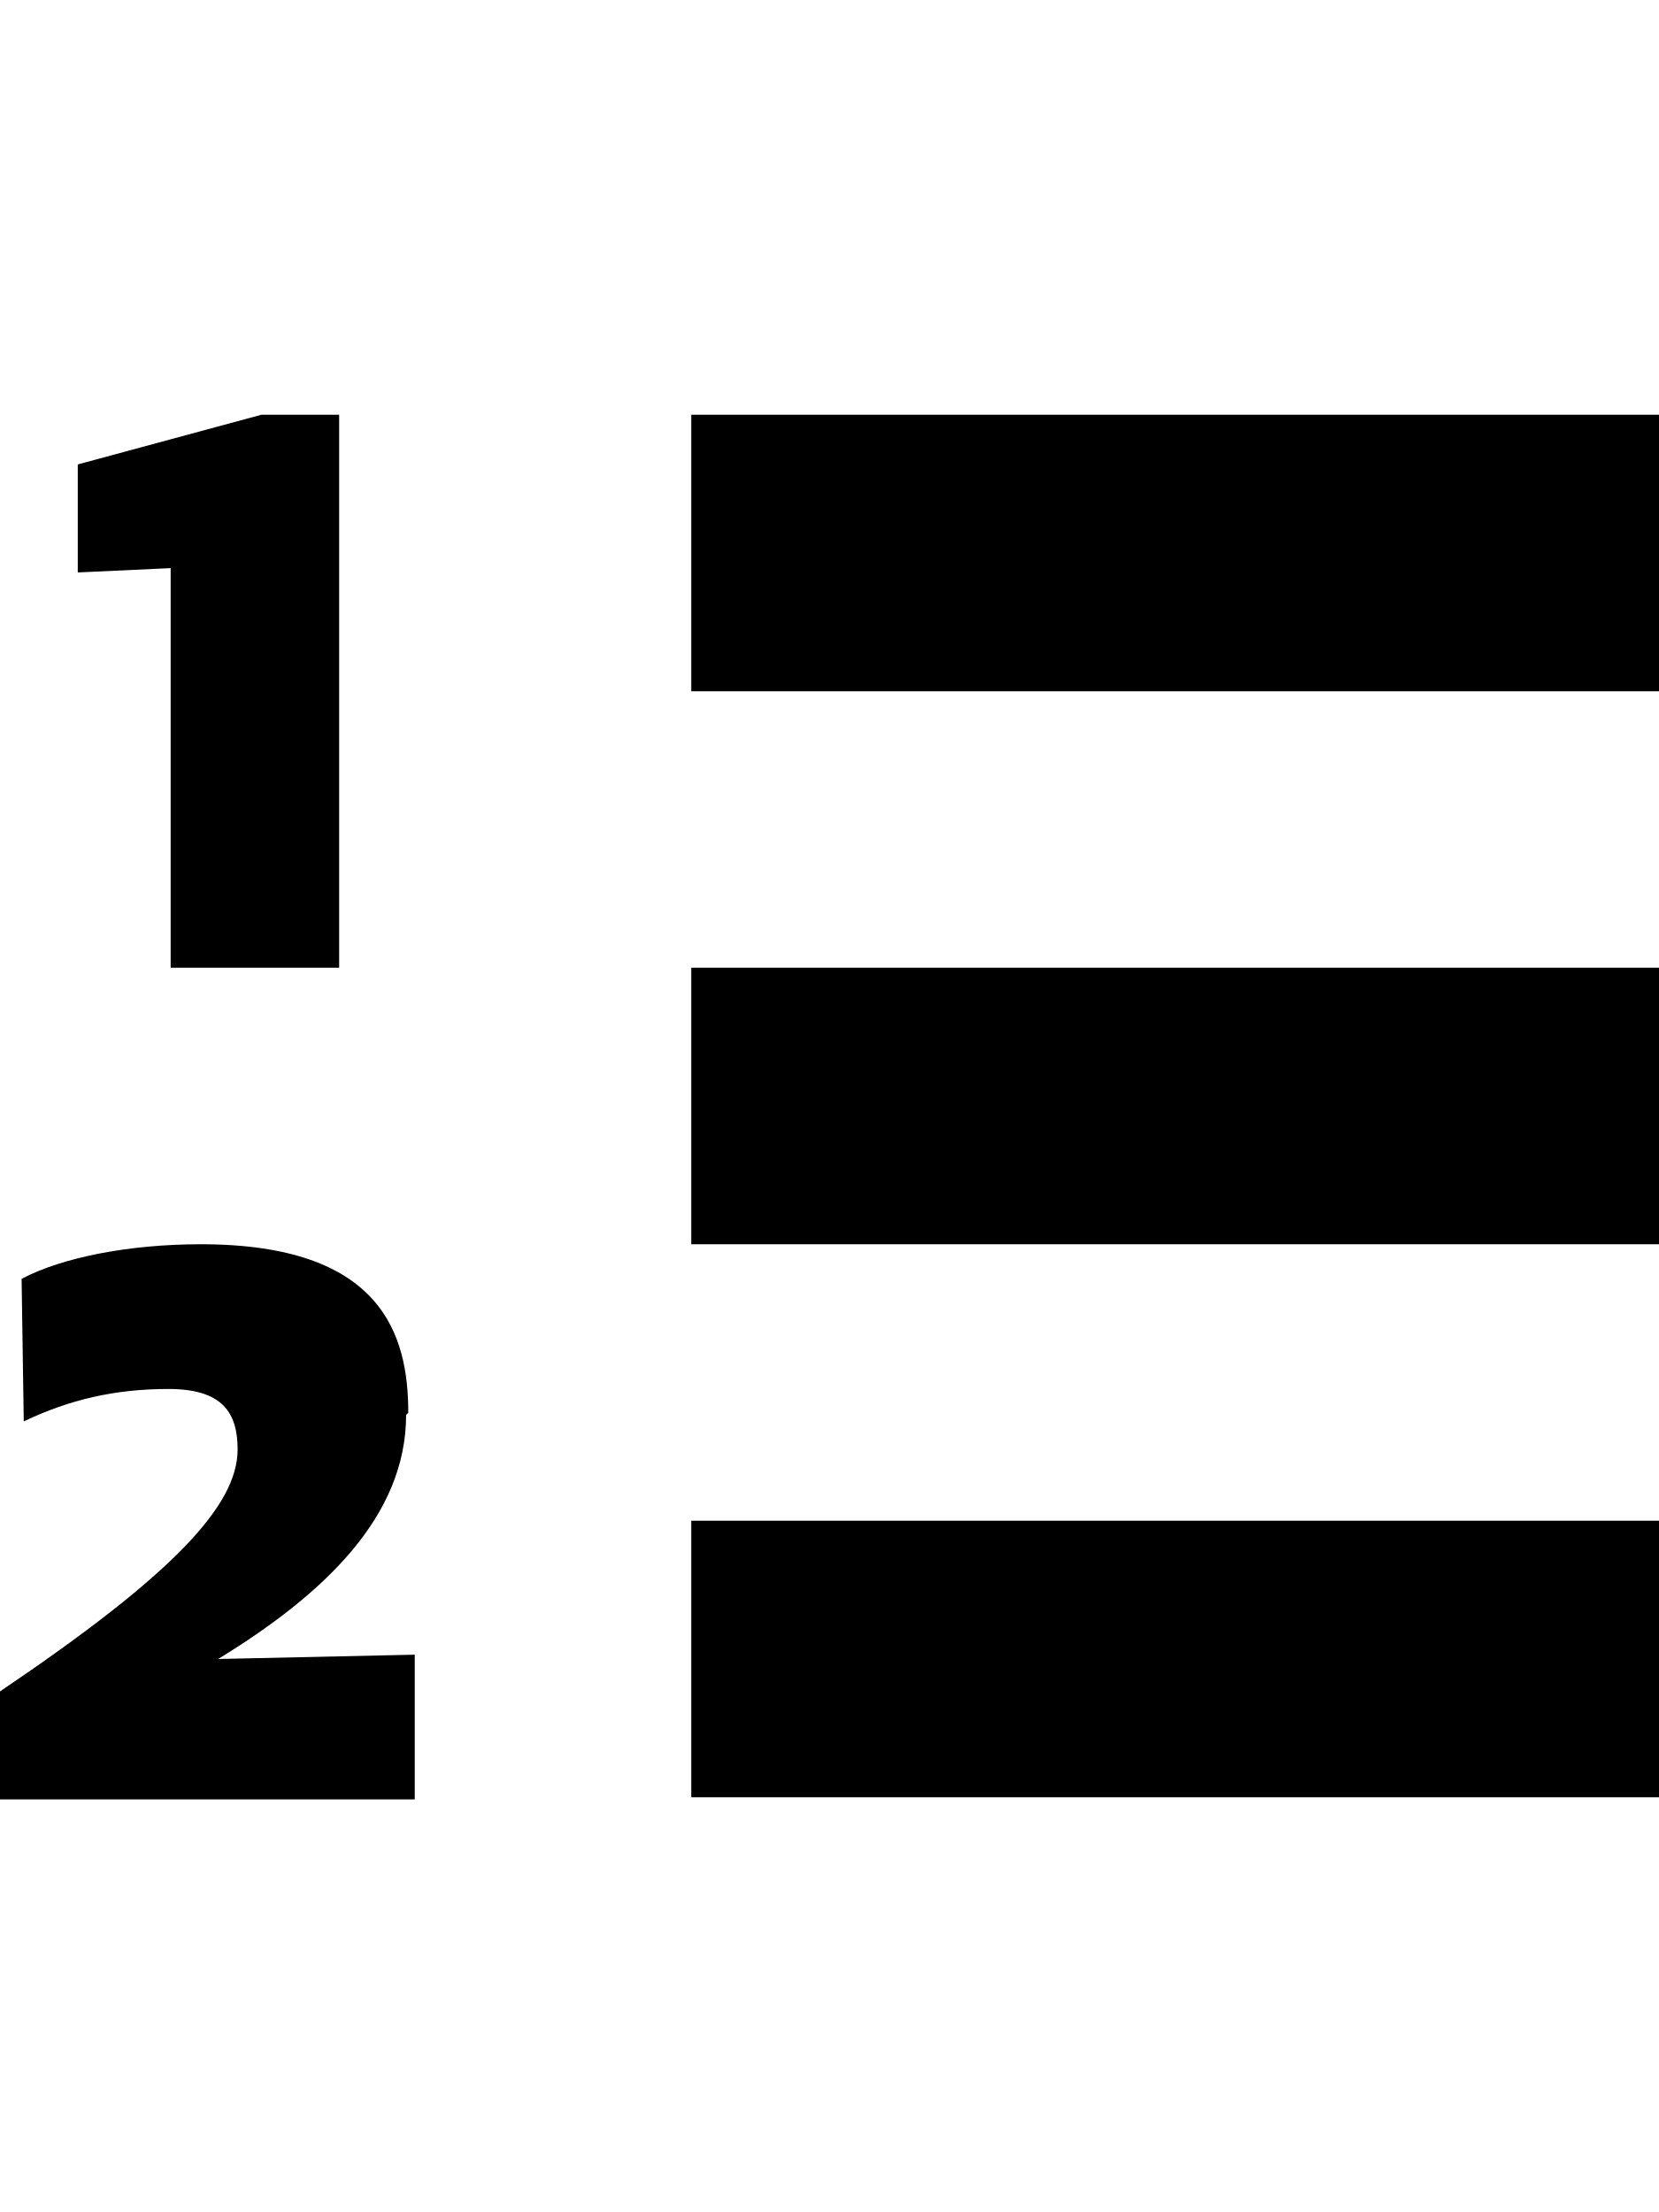
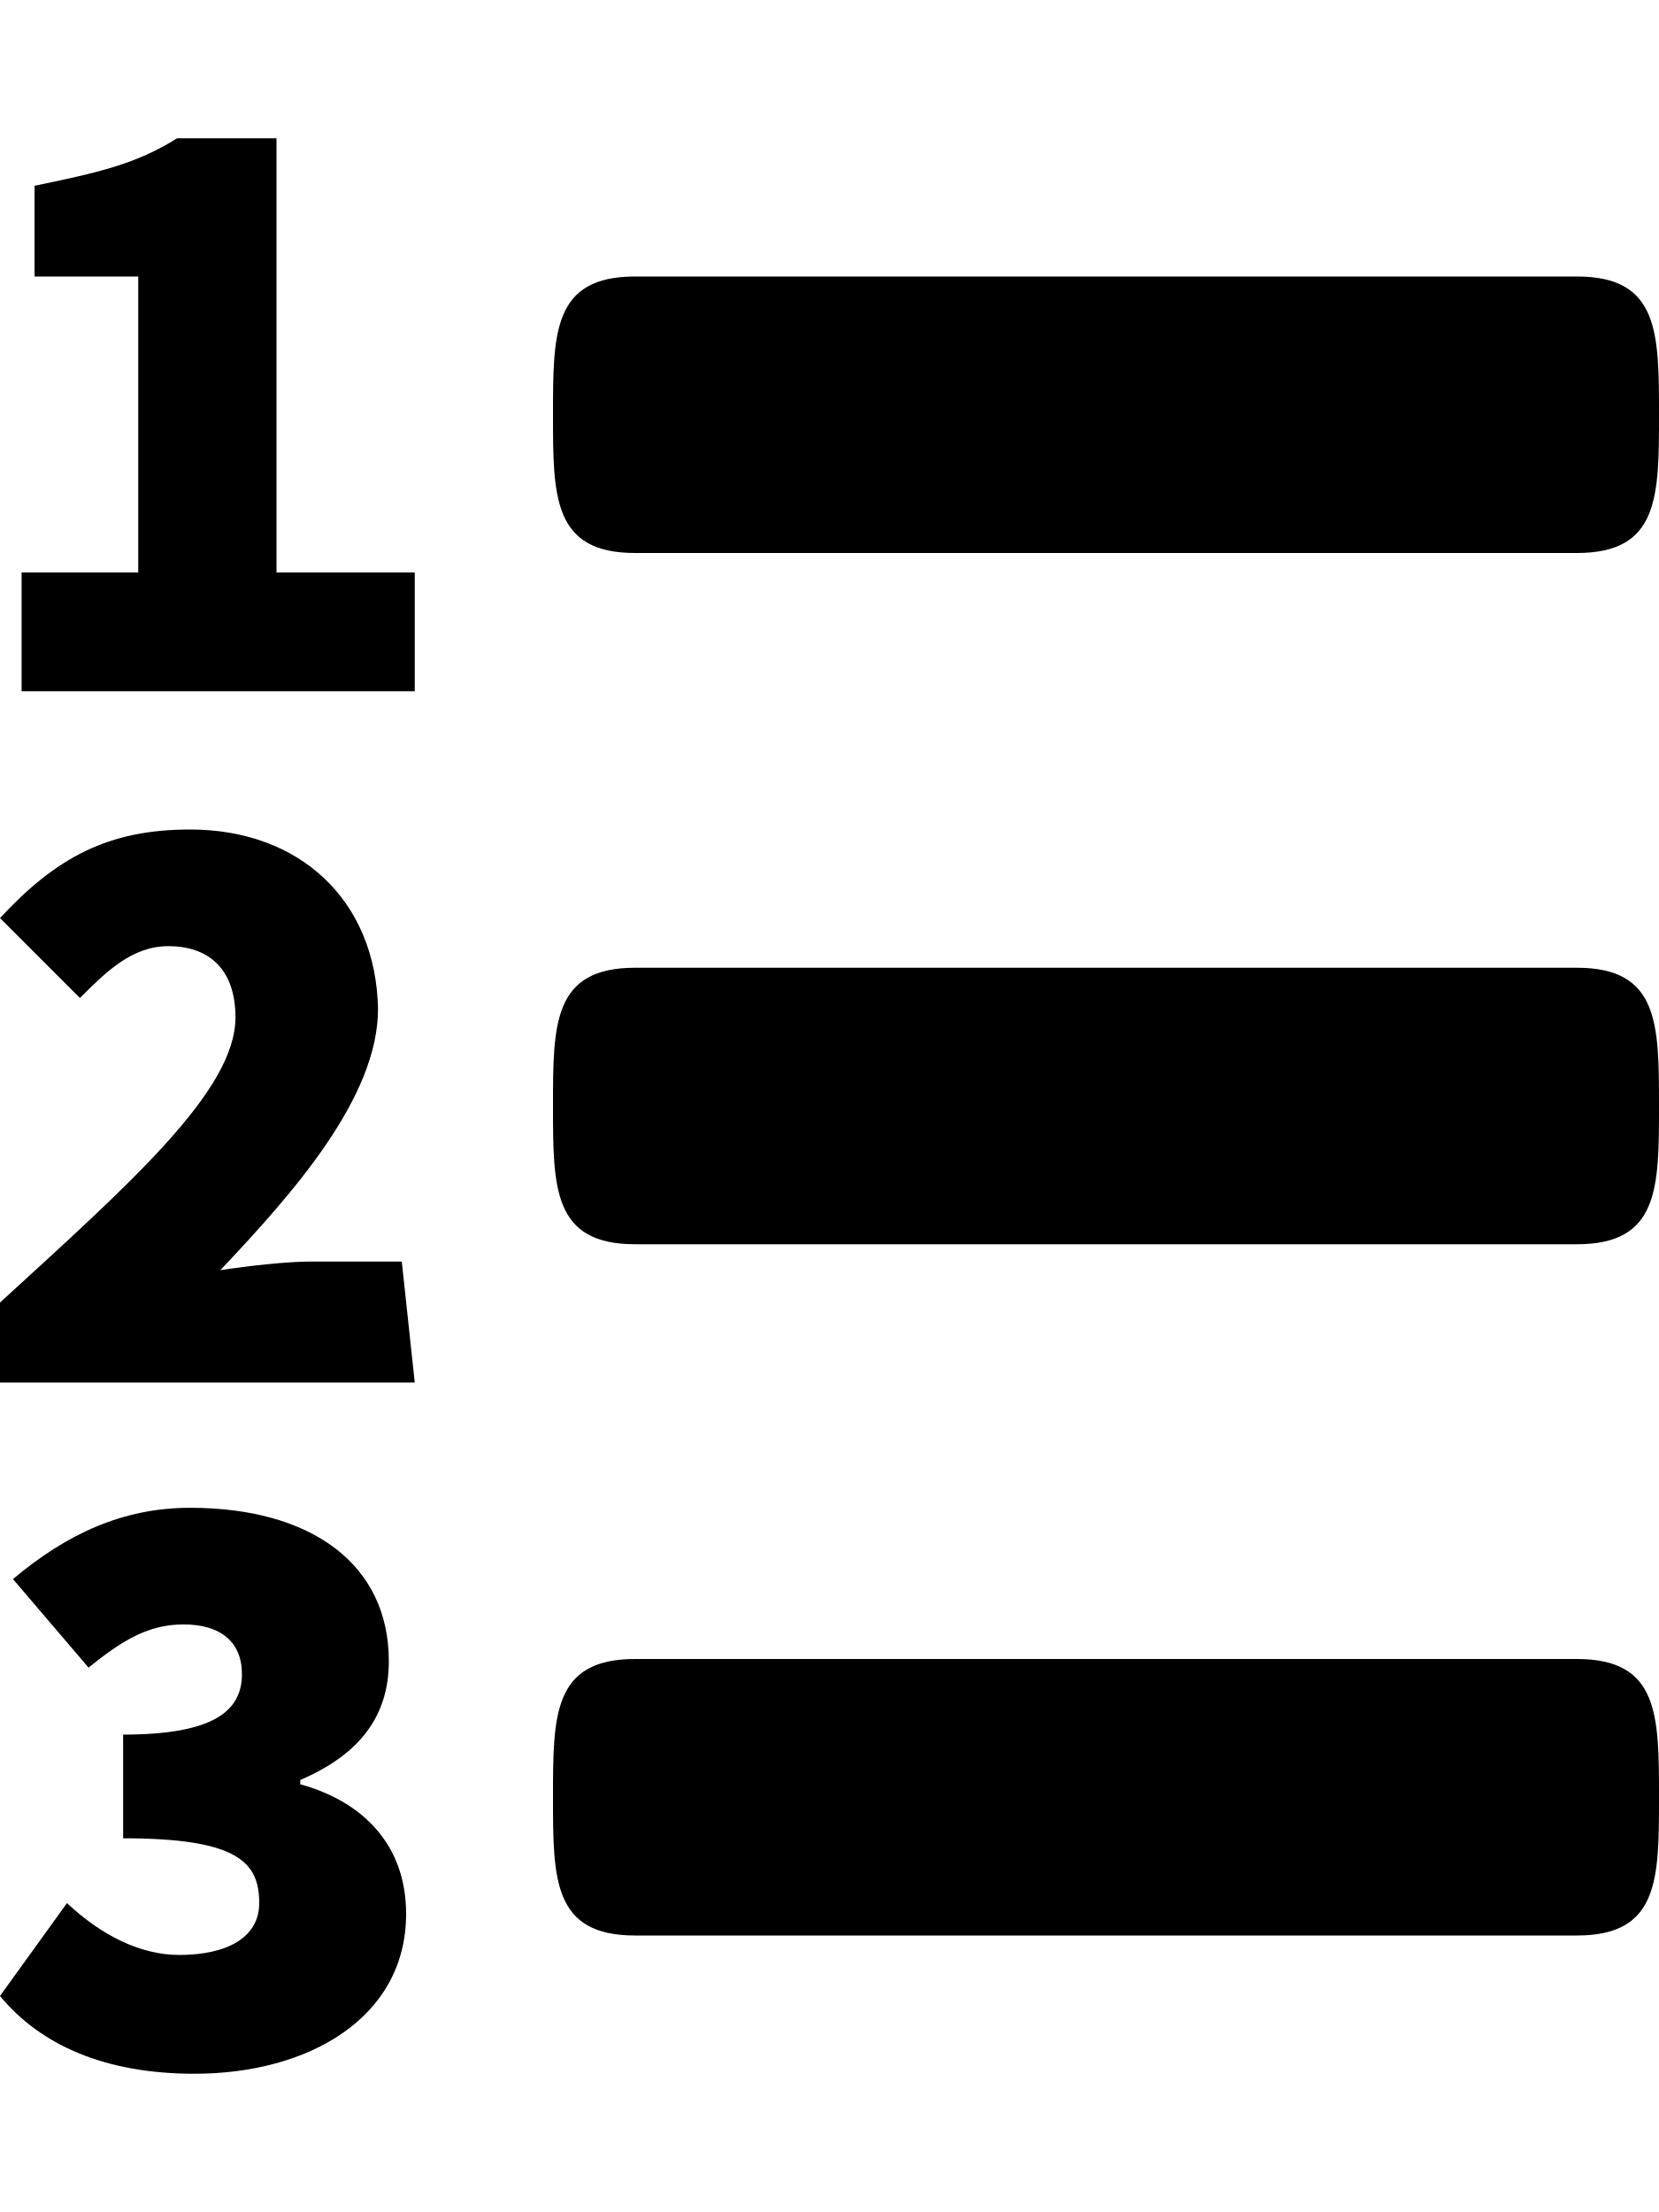
<svg xmlns="http://www.w3.org/2000/svg" height="1024" width="768">
-   <path d="M320 576h448v-128h-448v128z m0 256h448v-128h-448v128z m0-640v128h448v-128h-448z m-241 256h78v-256h-36l-85 23v50l43-2v185z m110 206c0-36-12-78-96-78-33 0-64 6-83 16l1 66c21-10 42-15 67-15s32 11 32 28c0 26-30 58-110 112v50h192v-67l-91 2c49-30 87-66 87-113l1-1z" />
+   <path d="M768 832c0 38 0 64-38 64H294c-38 0-38-26-38-64s0-64 38-64h436c38 0 38 26 38 64zM294 256h436c38 0 38-26 38-64s0-64-38-64H294c-38 0-38 26-38 64s0 64 38 64z m436 192H294c-38 0-38 26-38 64s0 64 38 64h436c38 0 38-26 38-64s0-64-38-64zM128 64H82C63 76 45 80 16 86v42h48v137H10v55h182v-55h-64V64z m16 520c-11 0-29 2-42 4 34-36 73-80 73-121-1-50-36-83-87-83-38 0-62 13-88 41l37 37c12-12 24-24 41-24 18 0 31 10 31 33 0 34-49 77-109 132v37h192l-6-56h-42z m-5 242v-2c28-12 41-30 41-55 0-45-36-71-92-71-31 0-57 12-82 33l35 41c16-13 28-20 44-20 17 0 27 8 27 23 0 17-13 28-55 28v48c53 0 63 11 63 30 0 16-15 24-37 24-18 0-36-9-52-24L0 924c19 23 49 36 90 36 53 0 98-26 98-74 0-32-20-52-49-60z" />
</svg>
